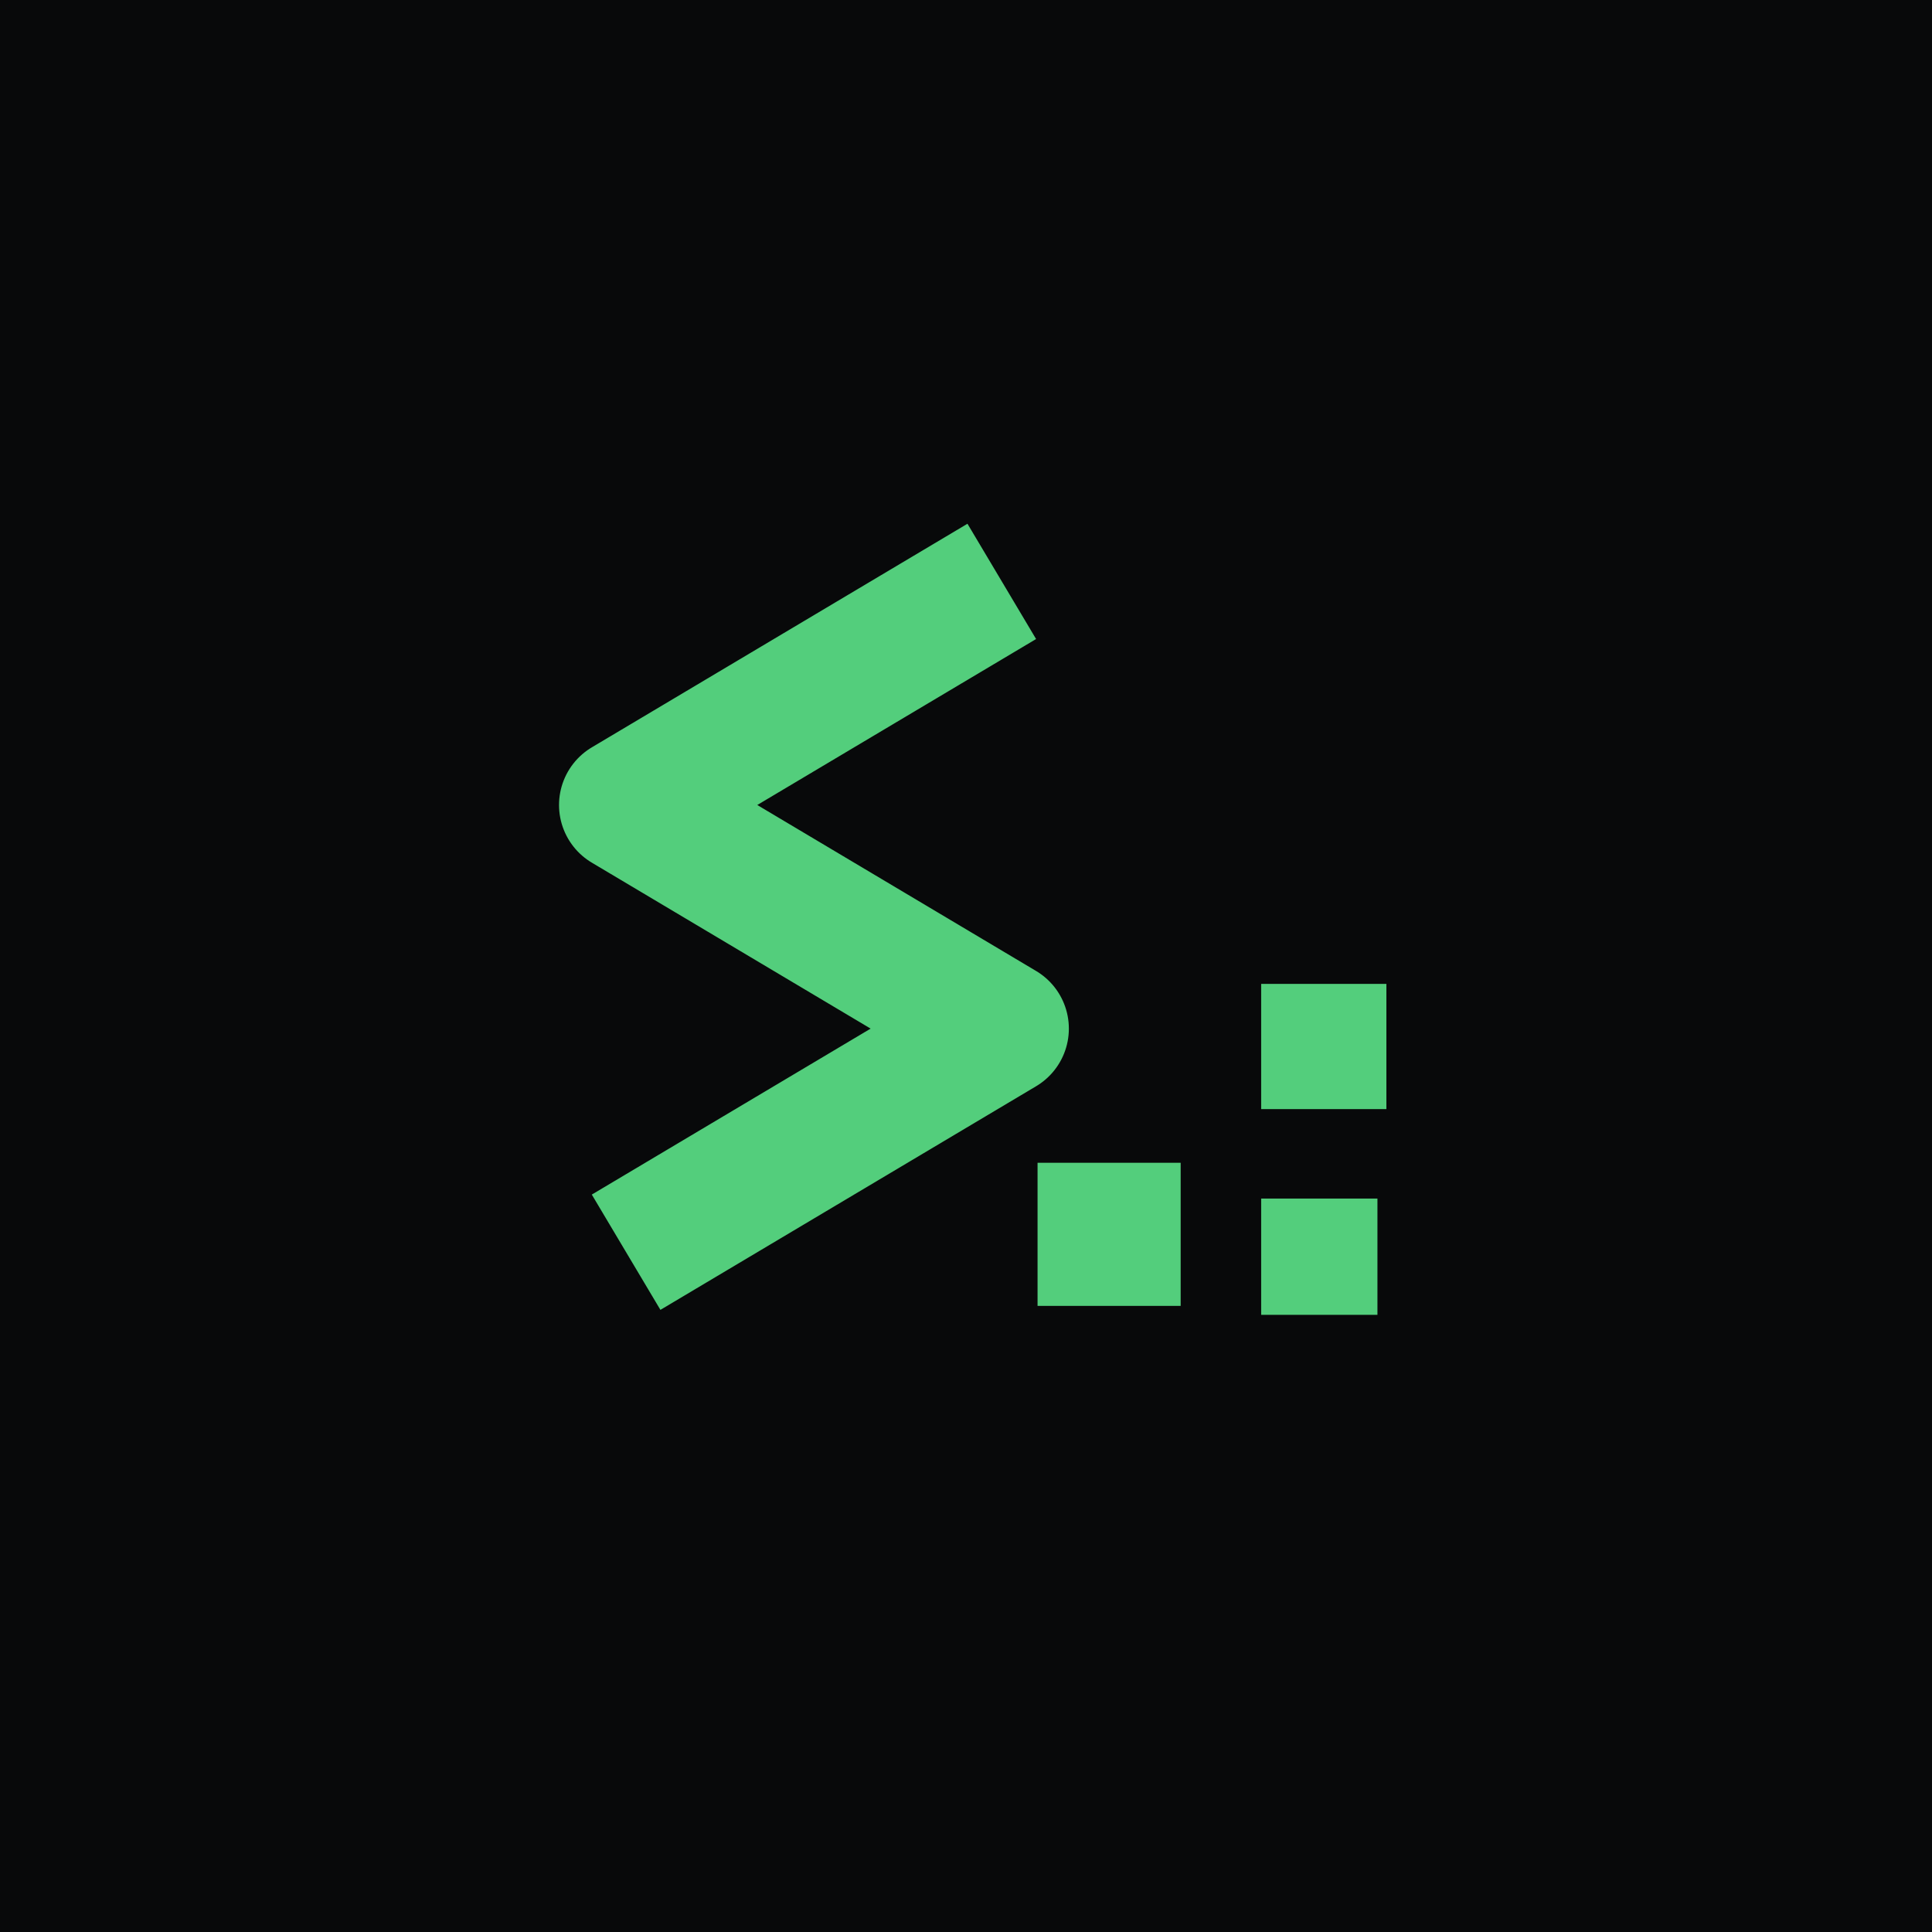
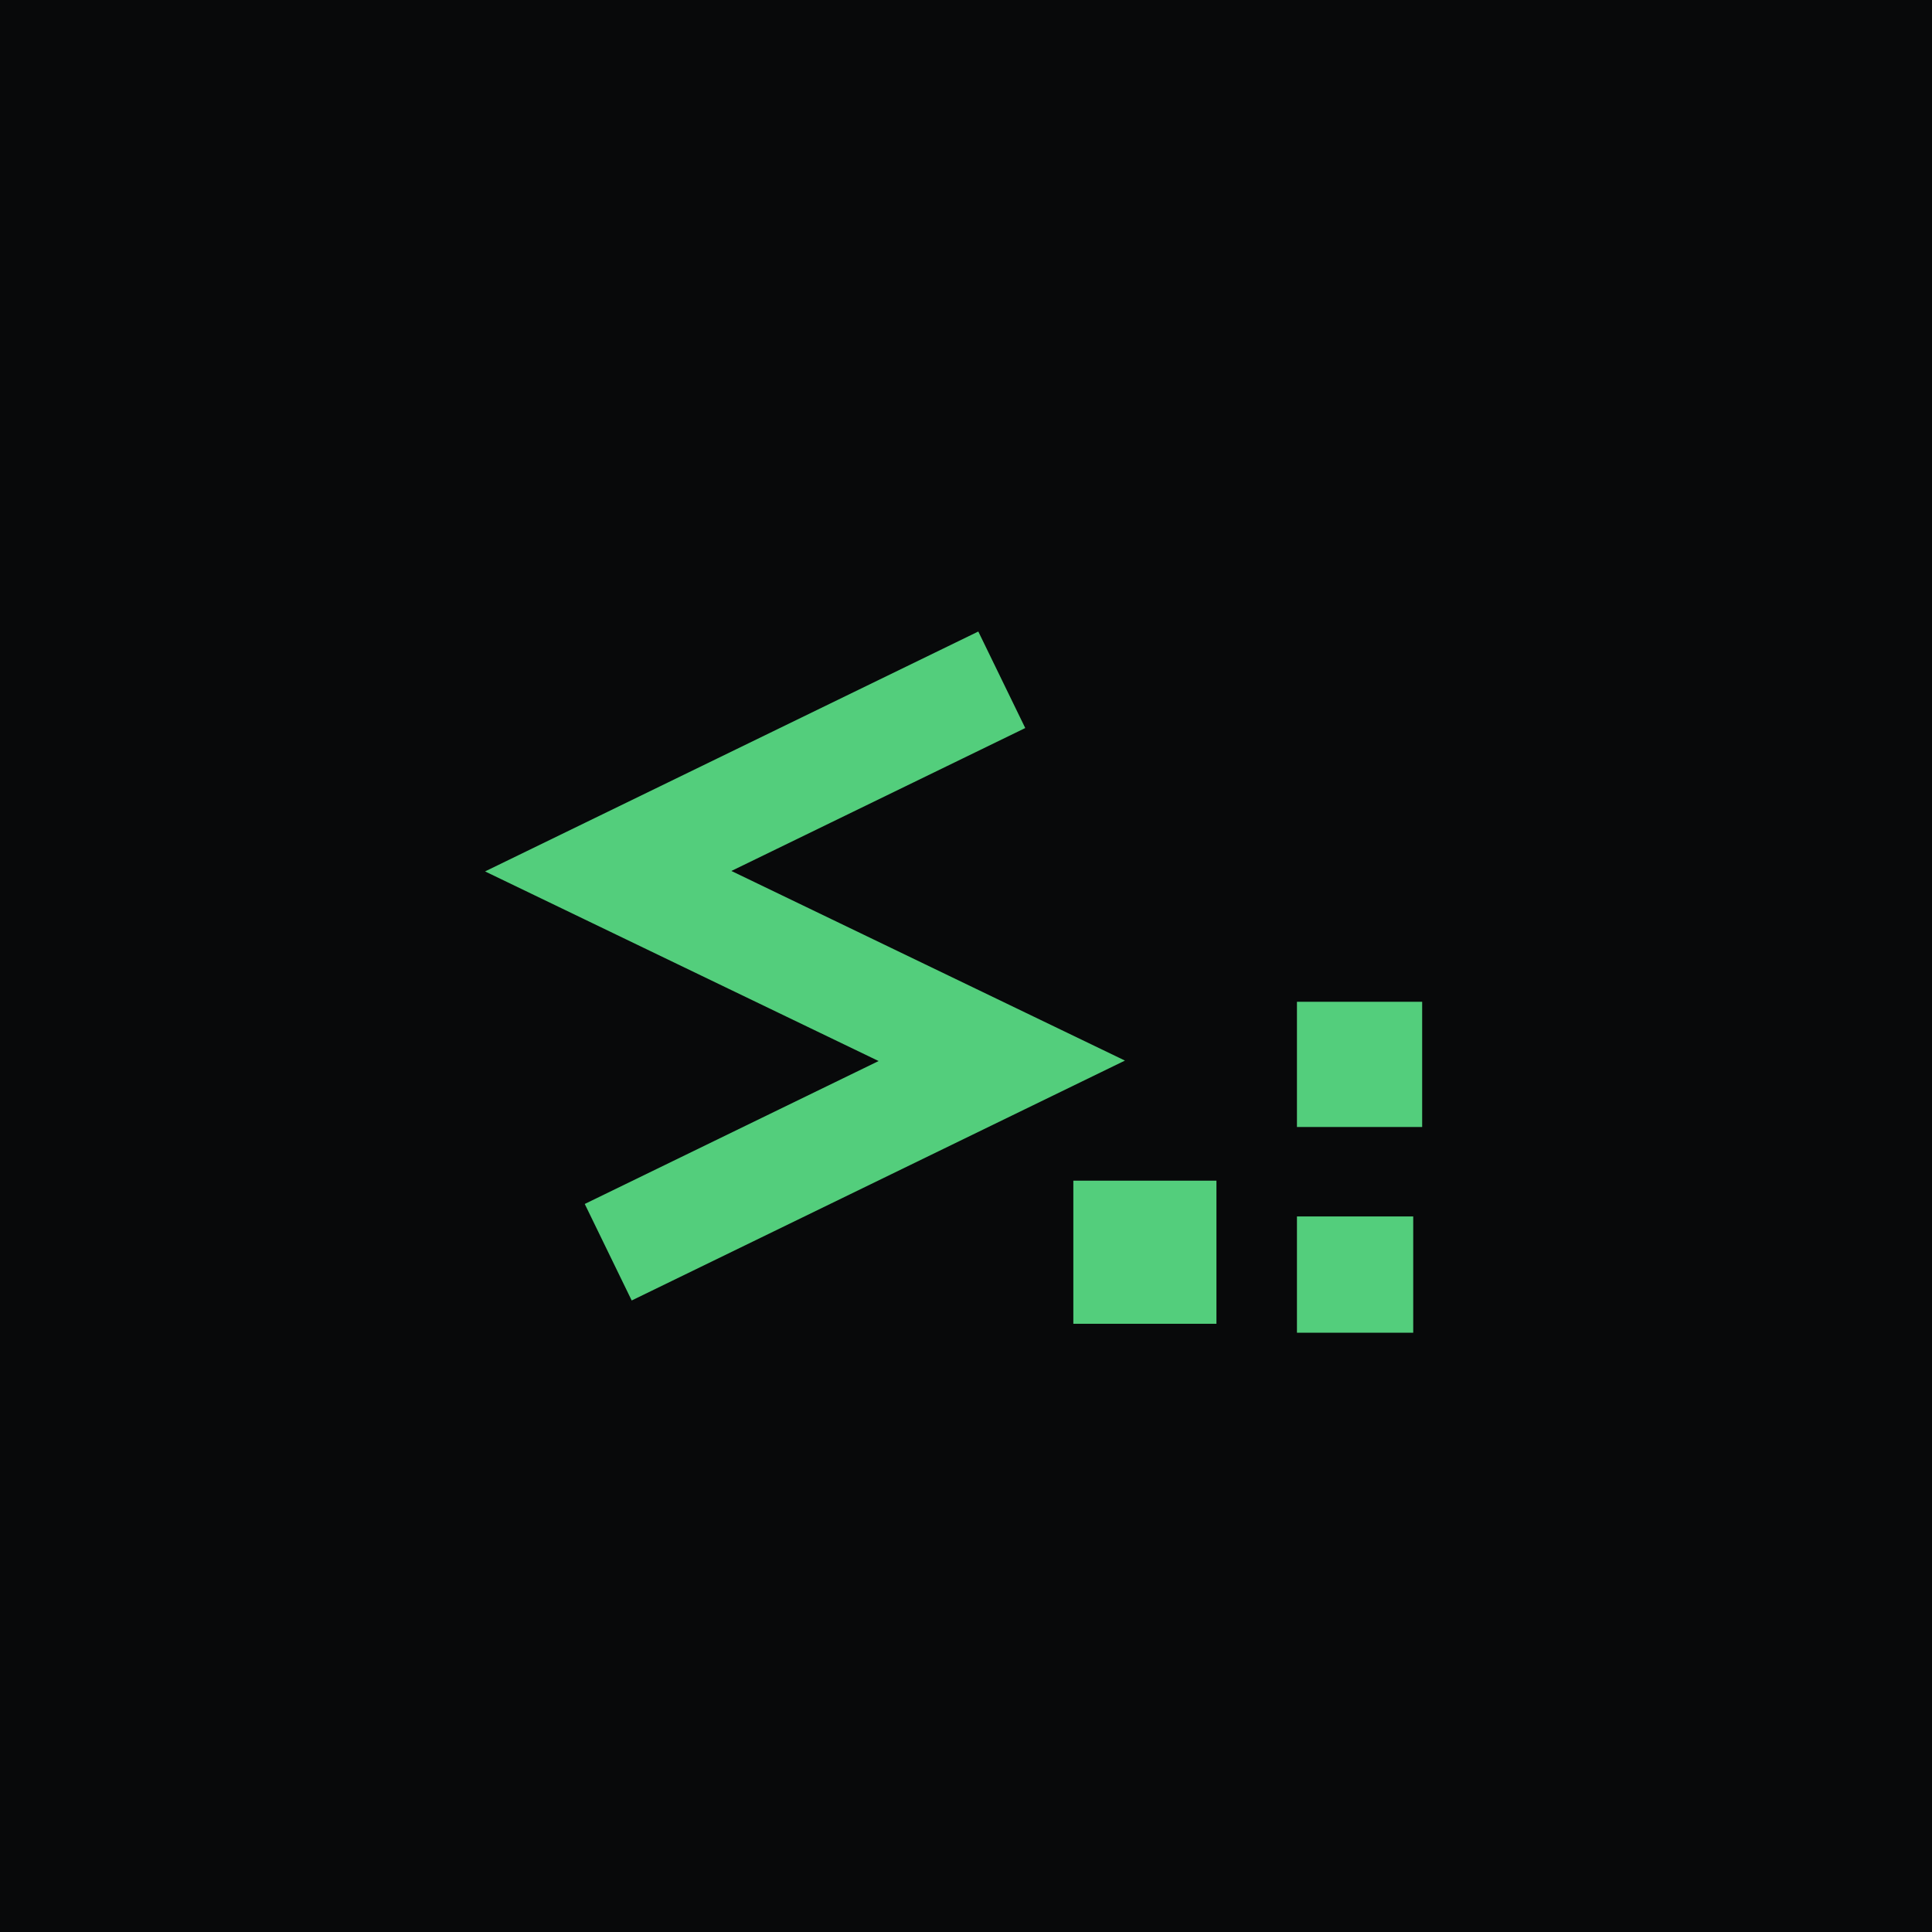
<svg xmlns="http://www.w3.org/2000/svg" width="108" height="108" viewBox="0 0 108 108">
  <rect id="bg" width="108" height="108" fill="#08090A" />
  <g id="fg">
-     <path d="M 56 32.5 L 35 45 L 56 57.5 L 35 70" fill="none" stroke="#53CE7C" stroke-width="7.5" stroke-linecap="butt" stroke-linejoin="round" />
+     <path d="M 56 38 L 34 48.7 L 56 59.3 L 34 70" fill="none" stroke="#53CE7C" stroke-width="6" stroke-linecap="butt" stroke-linejoin="miter" />
    <g fill="#53CE7C">
-       <rect x="58" y="65" width="8" height="8" />
-       <rect x="70.5" y="55" width="7" height="7" />
-       <rect x="70.5" y="67" width="6.5" height="6.5" />
+       <rect x="60" y="66" width="8" height="8" />
+       <rect x="72.5" y="56" width="7" height="7" />
+       <rect x="72.5" y="68" width="6.5" height="6.5" />
    </g>
  </g>
</svg>
